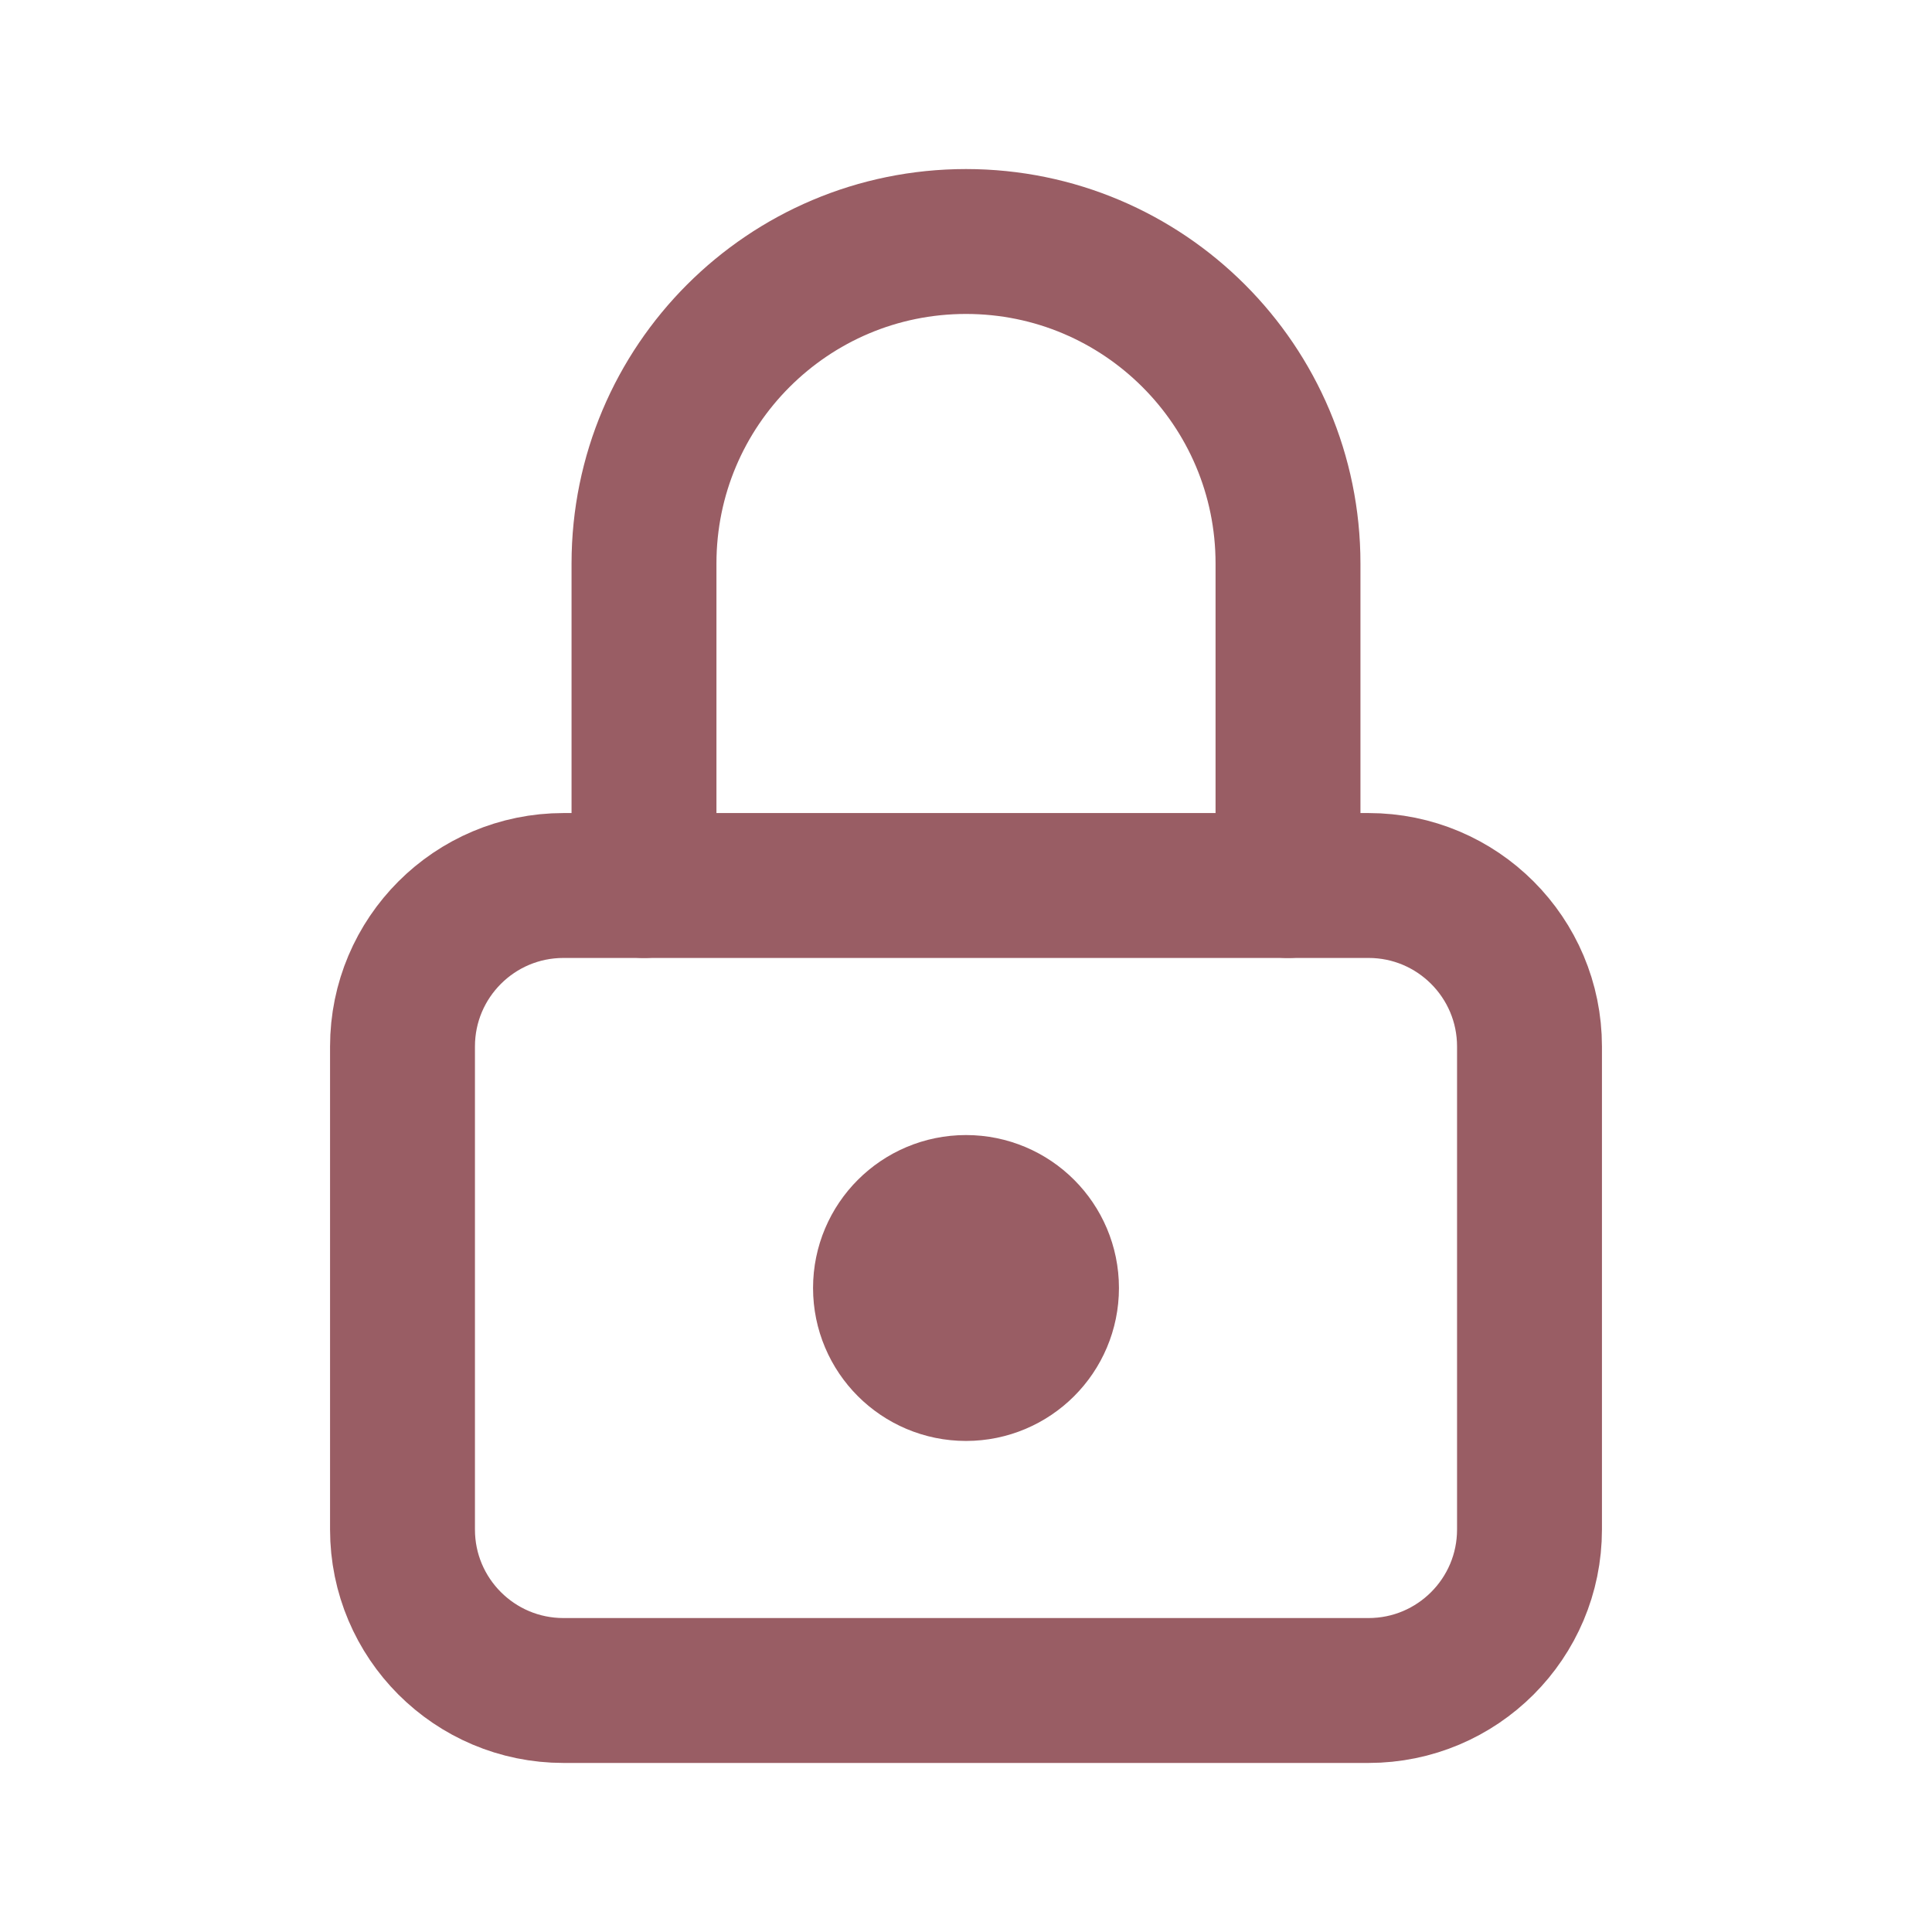
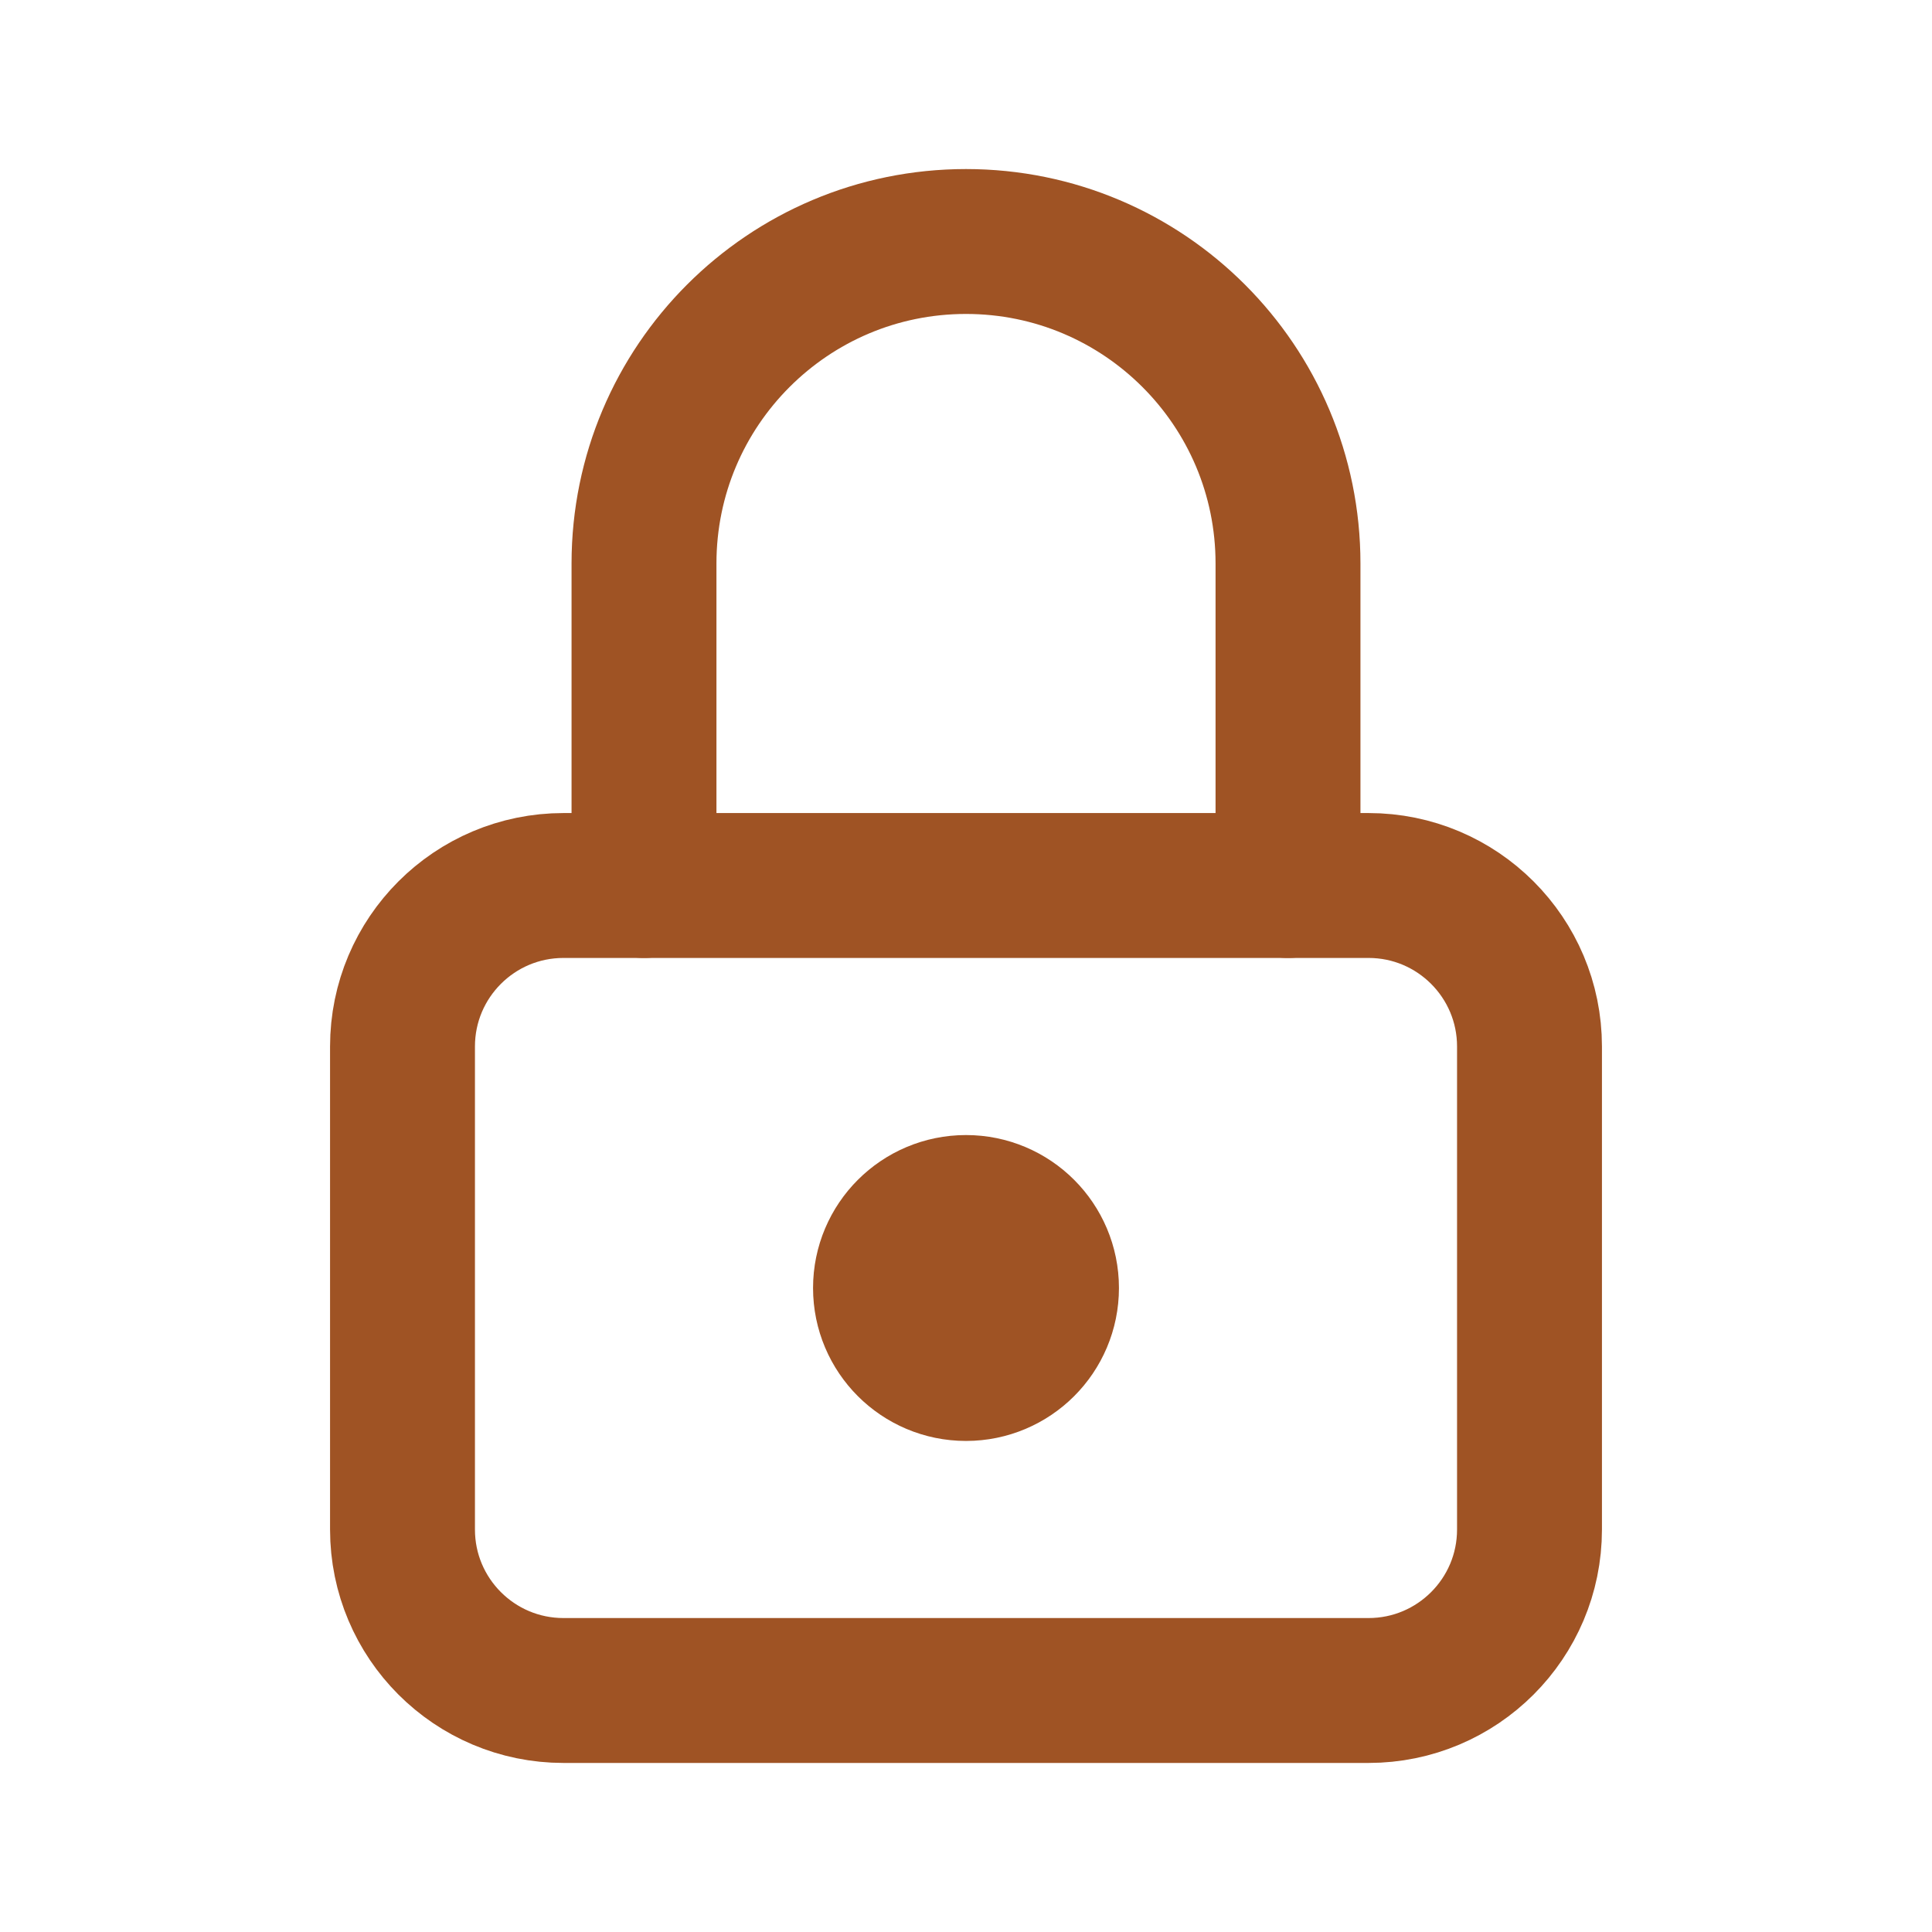
- <svg xmlns="http://www.w3.org/2000/svg" viewBox="0 0 24 24" fill="none" stroke="#995D64" stroke-width="1.8" stroke-linecap="round" stroke-linejoin="round">
+ <svg xmlns="http://www.w3.org/2000/svg" viewBox="0 0 24 24" fill="none" stroke="#9F5324" stroke-width="1.8" stroke-linecap="round" stroke-linejoin="round">
  <rect x="5" y="11" width="14" height="10" rx="2" />
  <path d="M8 11V7a4 4 0 0 1 8 0v4" />
-   <circle cx="12" cy="16" r="1" fill="#995D64" />
+   <circle cx="12" cy="16" r="1" fill="#9F5324" />
</svg>
